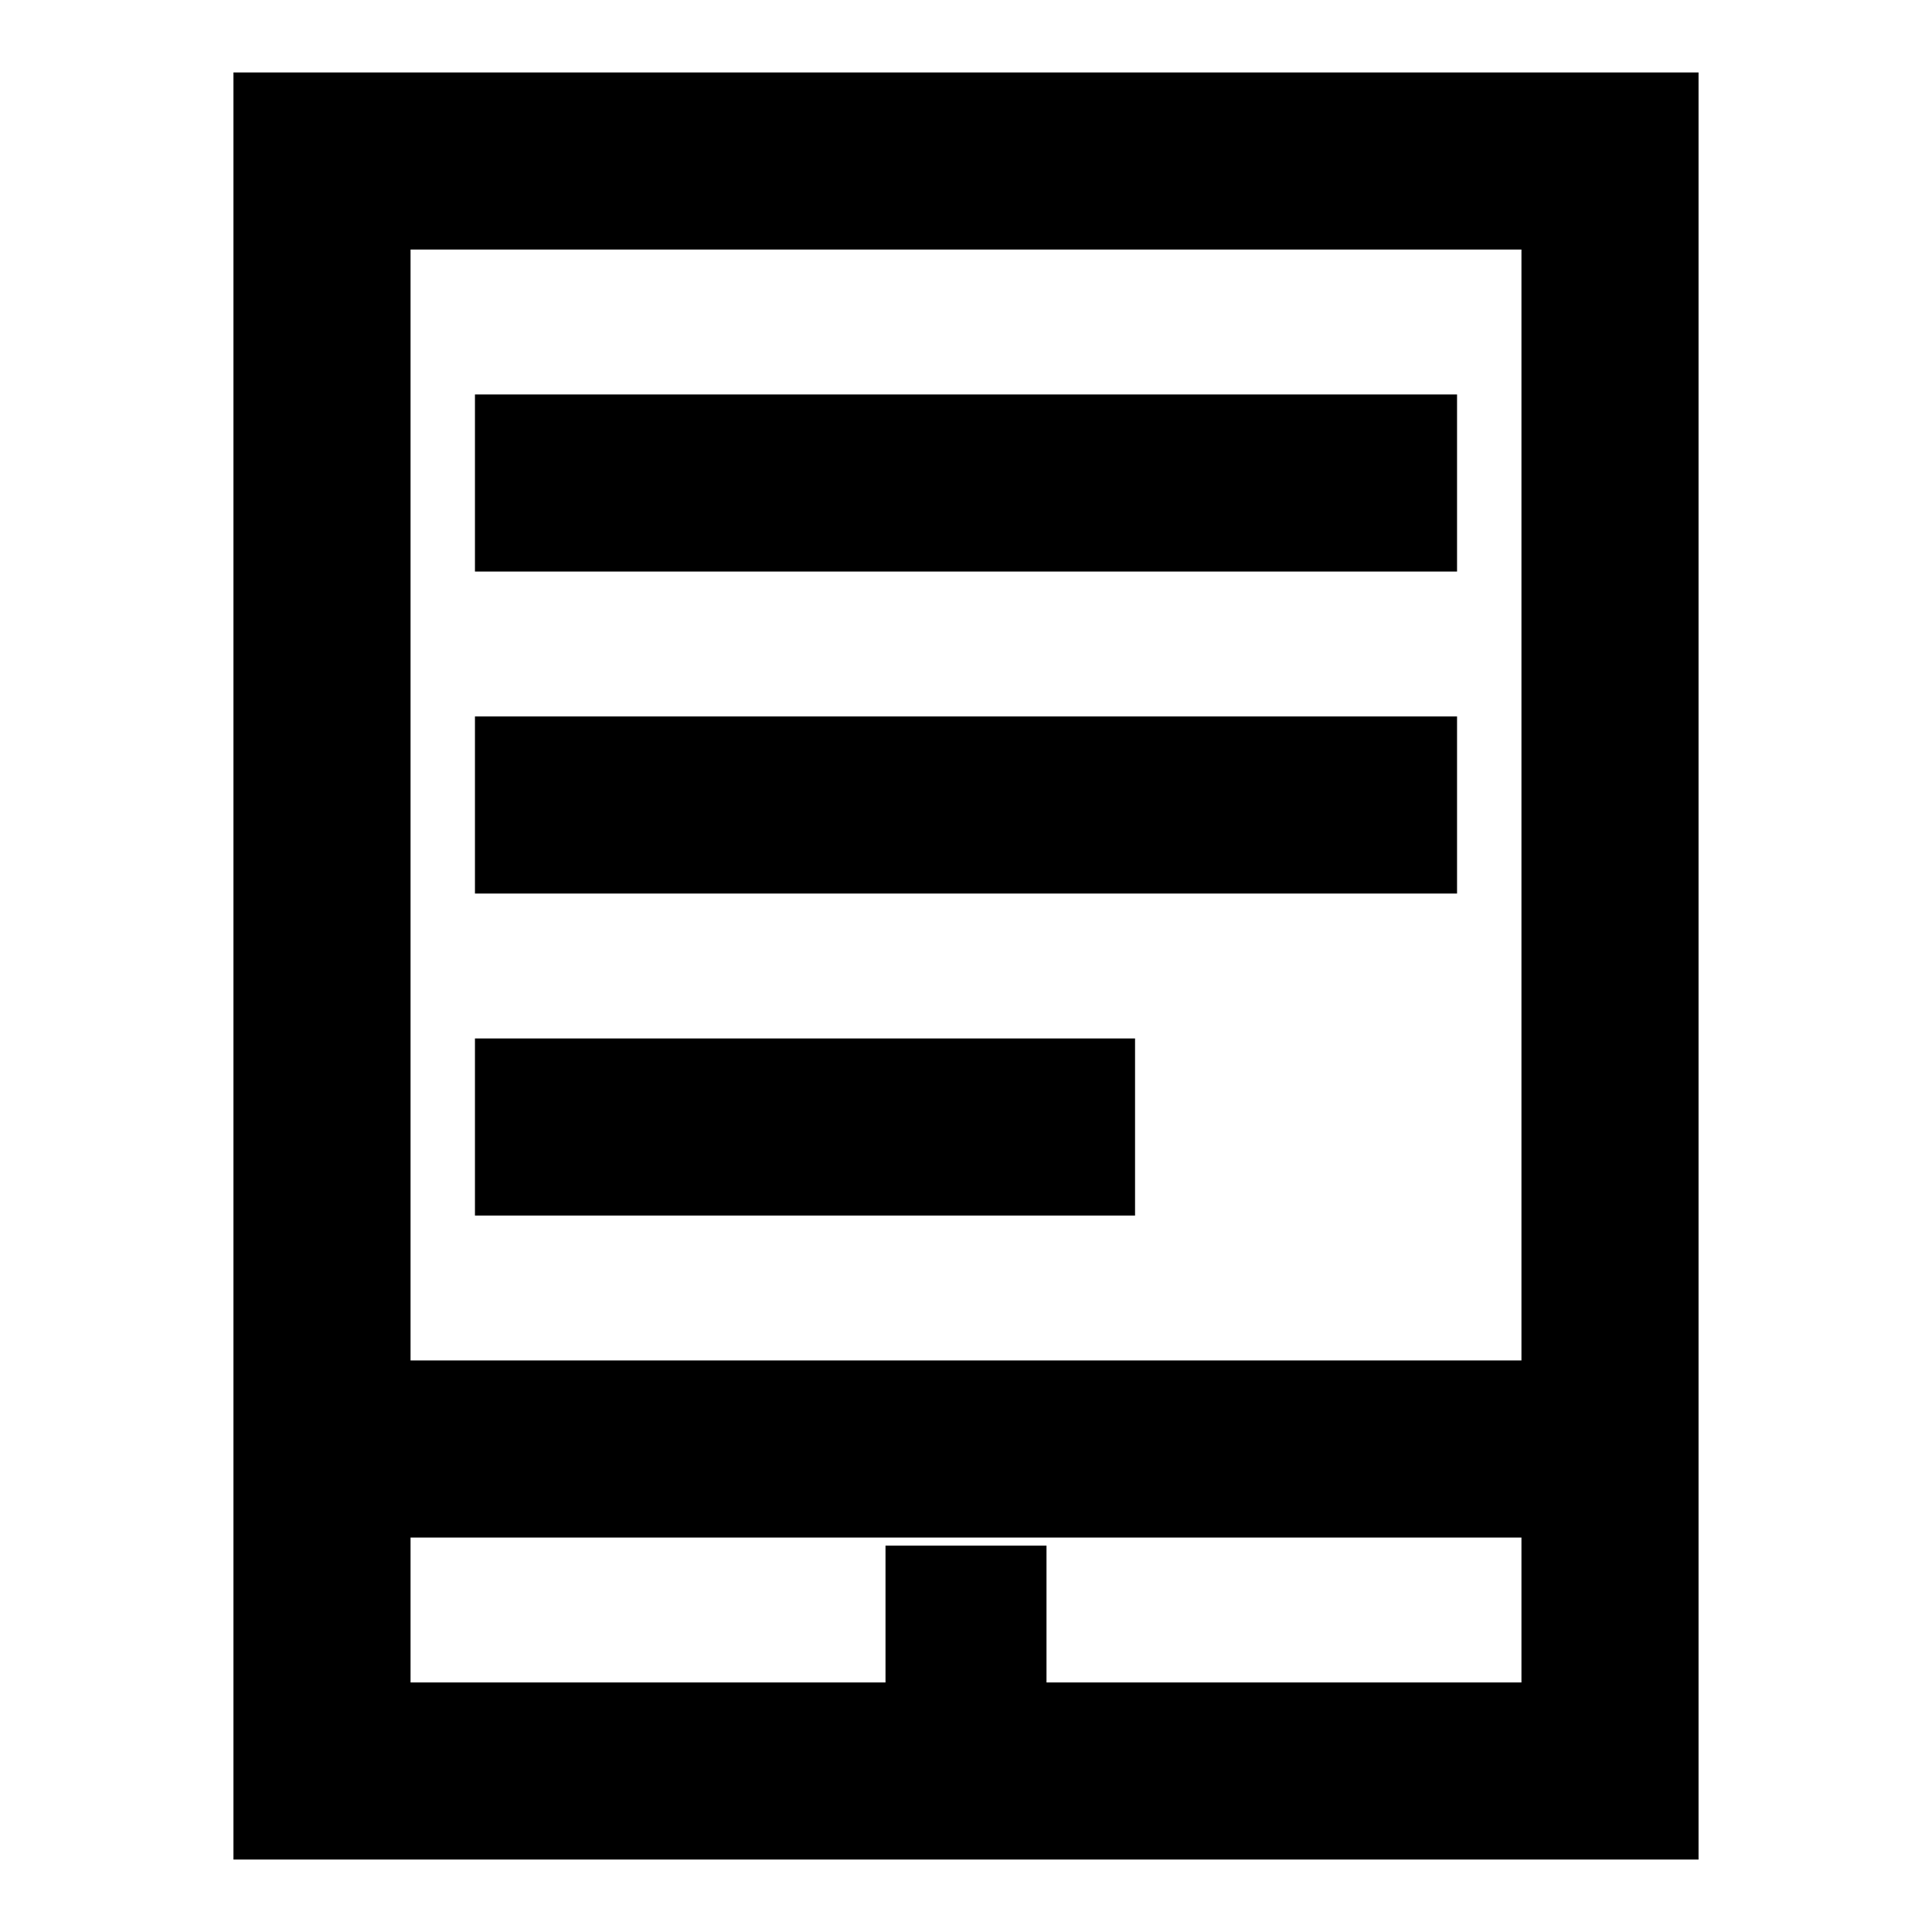
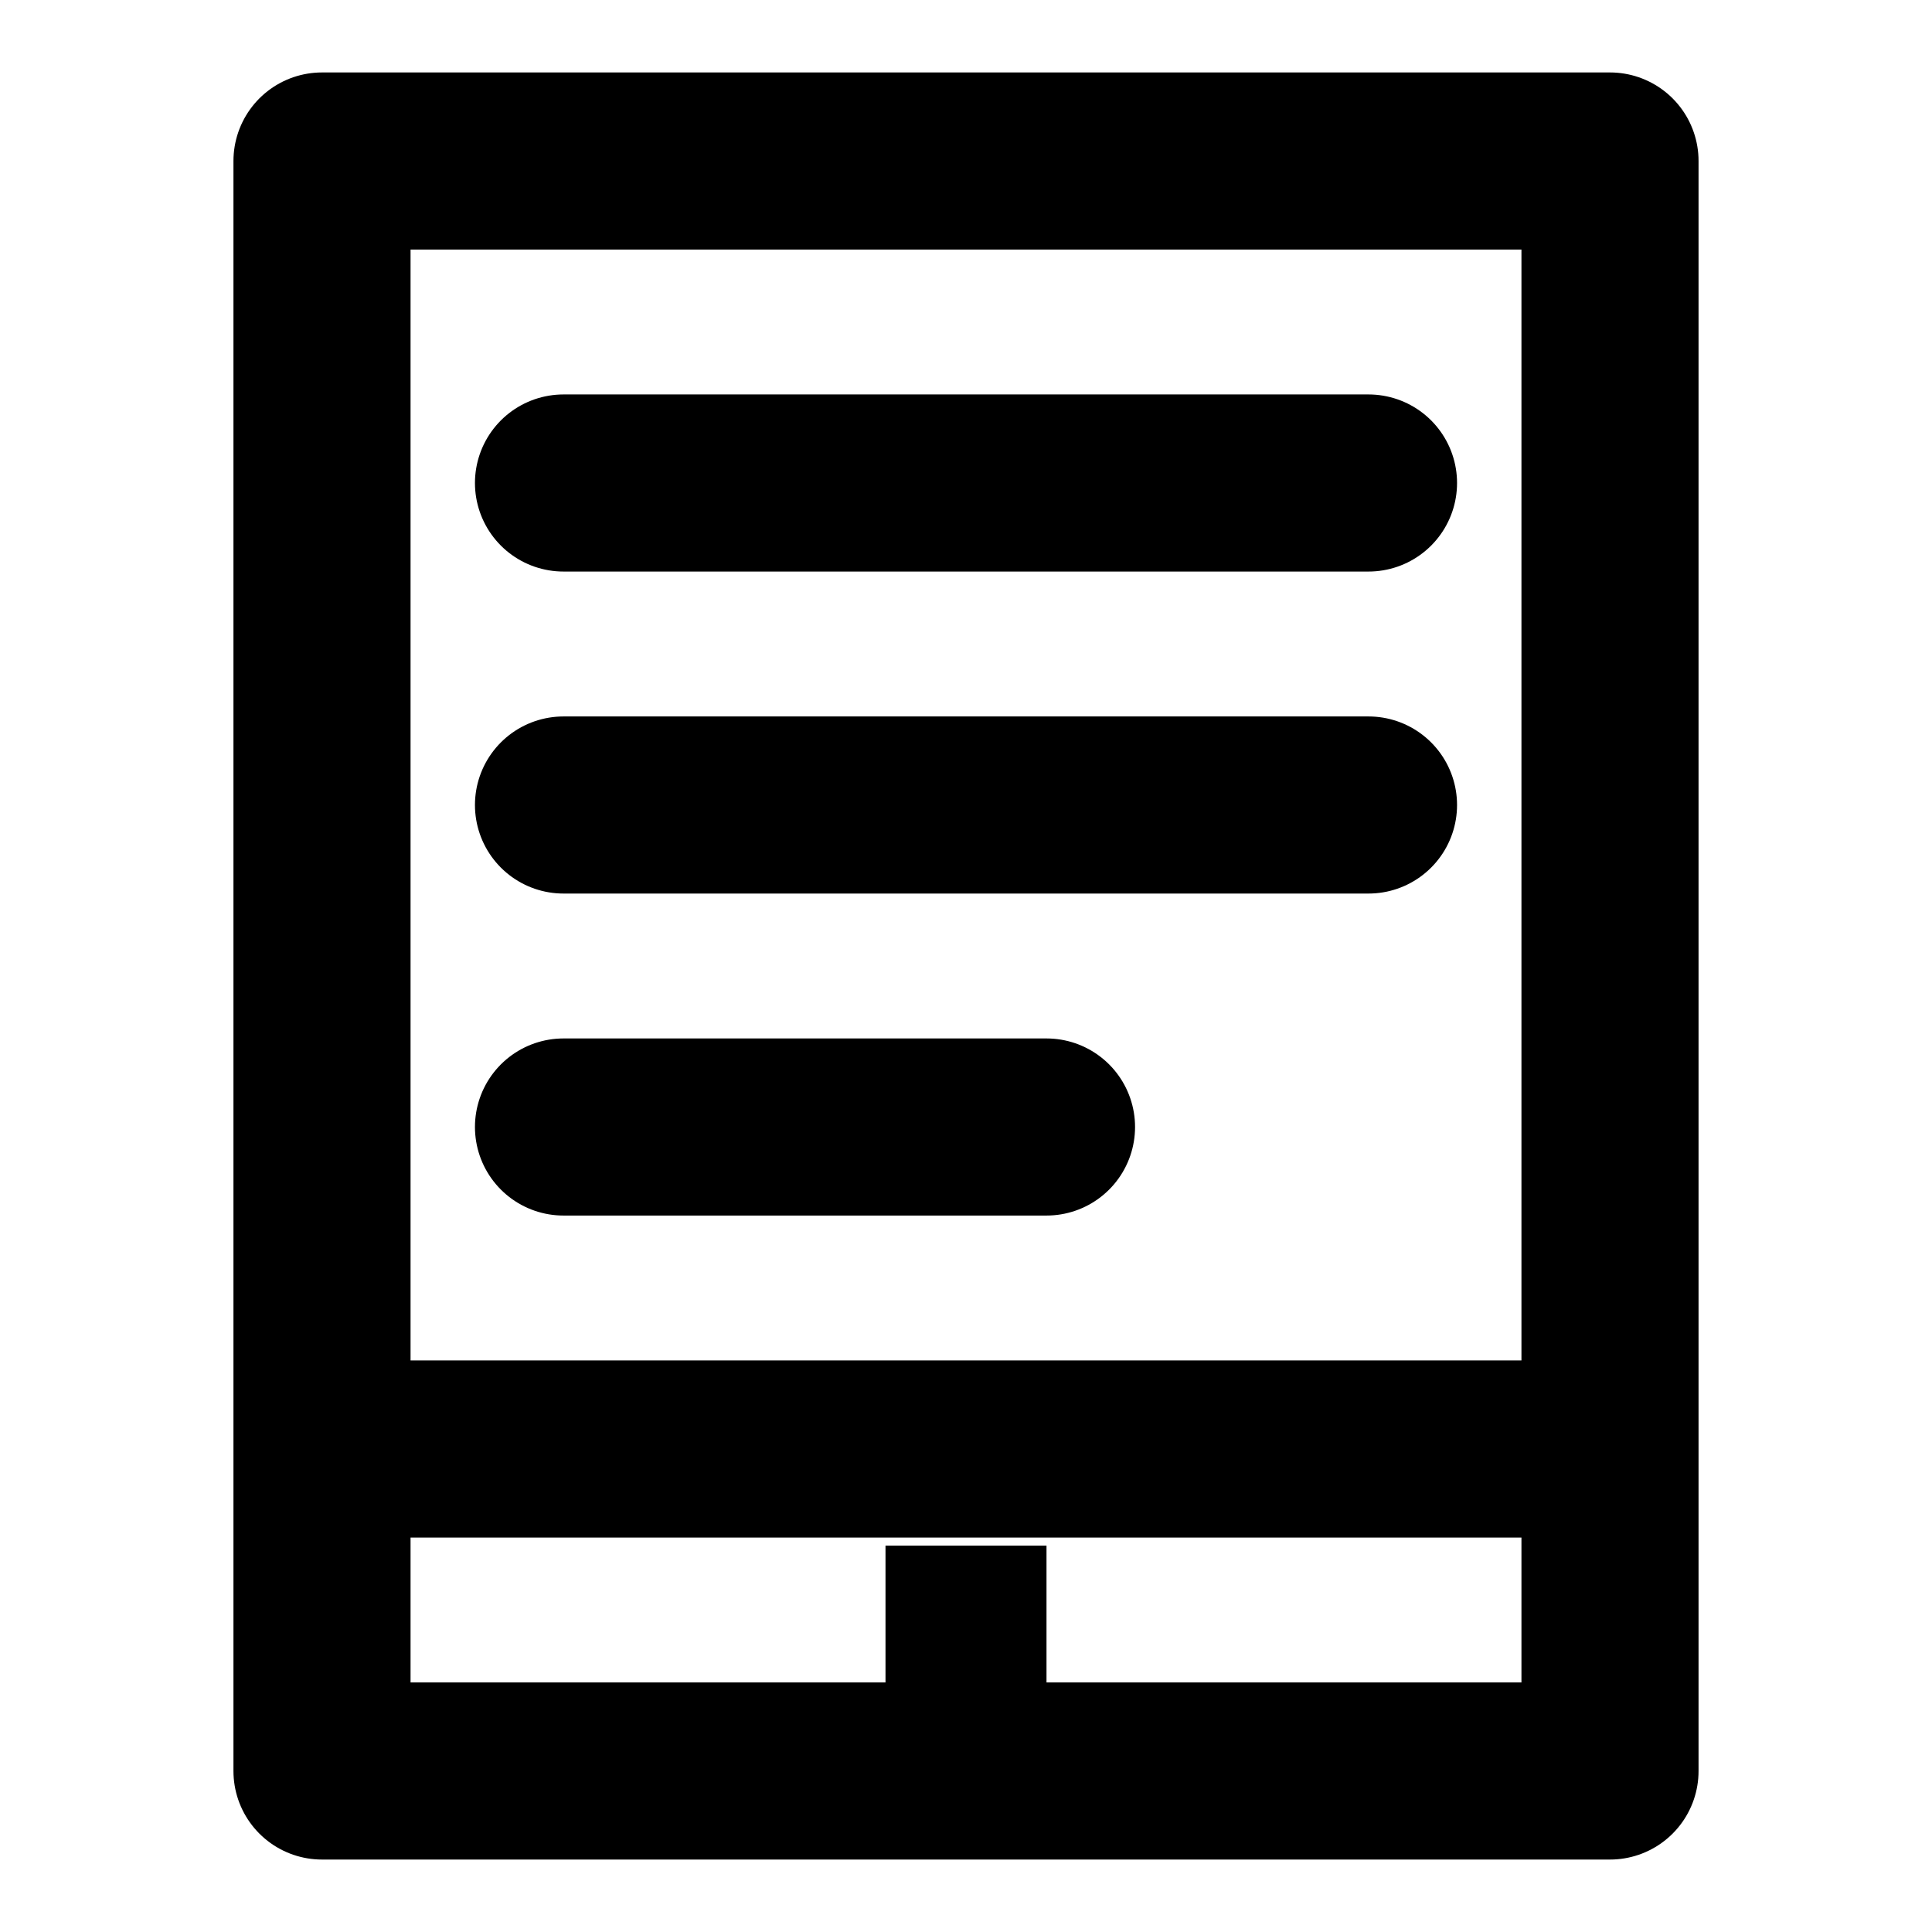
<svg xmlns="http://www.w3.org/2000/svg" width="24" height="24" viewBox="0 0 24 24">
-   <path d="M4 2 H20 V22 H4 Z M4 18 H20 M7 6 H17 M7 10 H17 M7 14 H13" fill="none" stroke="#000000" stroke-width="2.2" stroke-linecap="square" stroke-linejoin="miter" />
+   <path d="M4 2 H20 V22 H4 Z M4 18 H20 M7 6 H17 M7 10 H17 M7 14 H13" fill="none" stroke="#000000" stroke-width="2.2" stroke-linecap="round" stroke-linejoin="round" />
  <path d="M11 19.2 h2 v2 h-2 z" fill="#000000" />
</svg>
